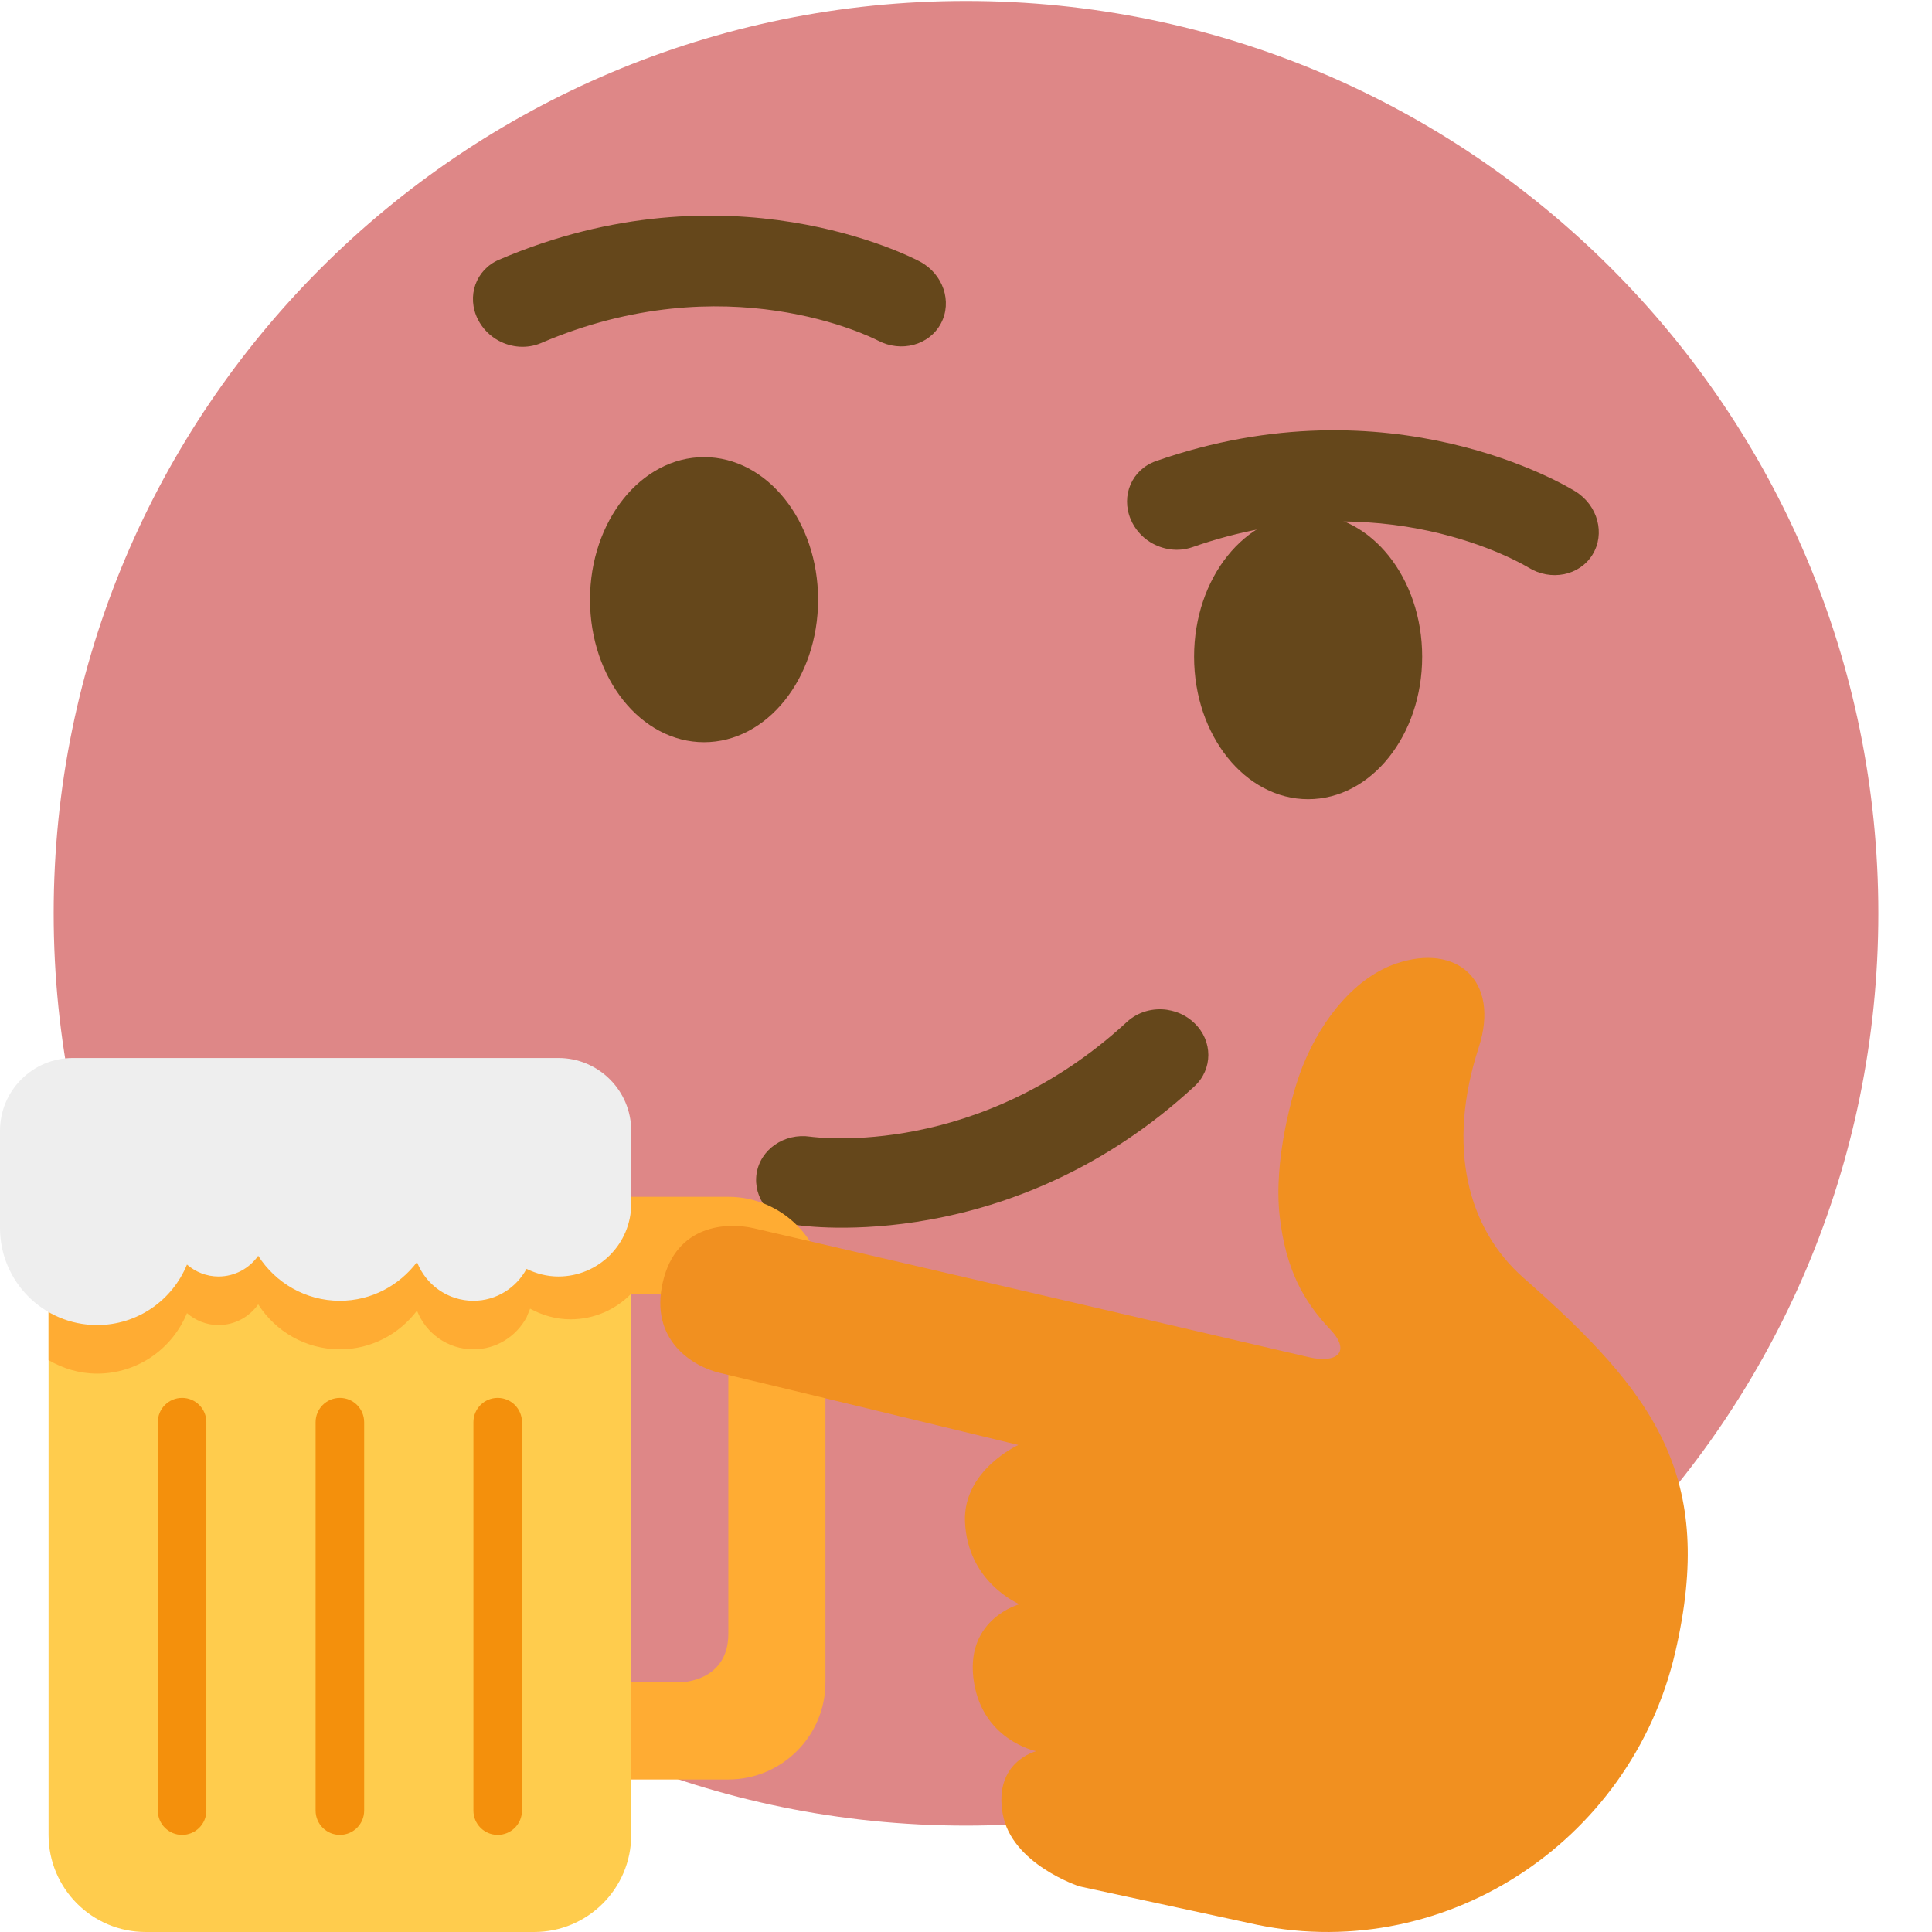
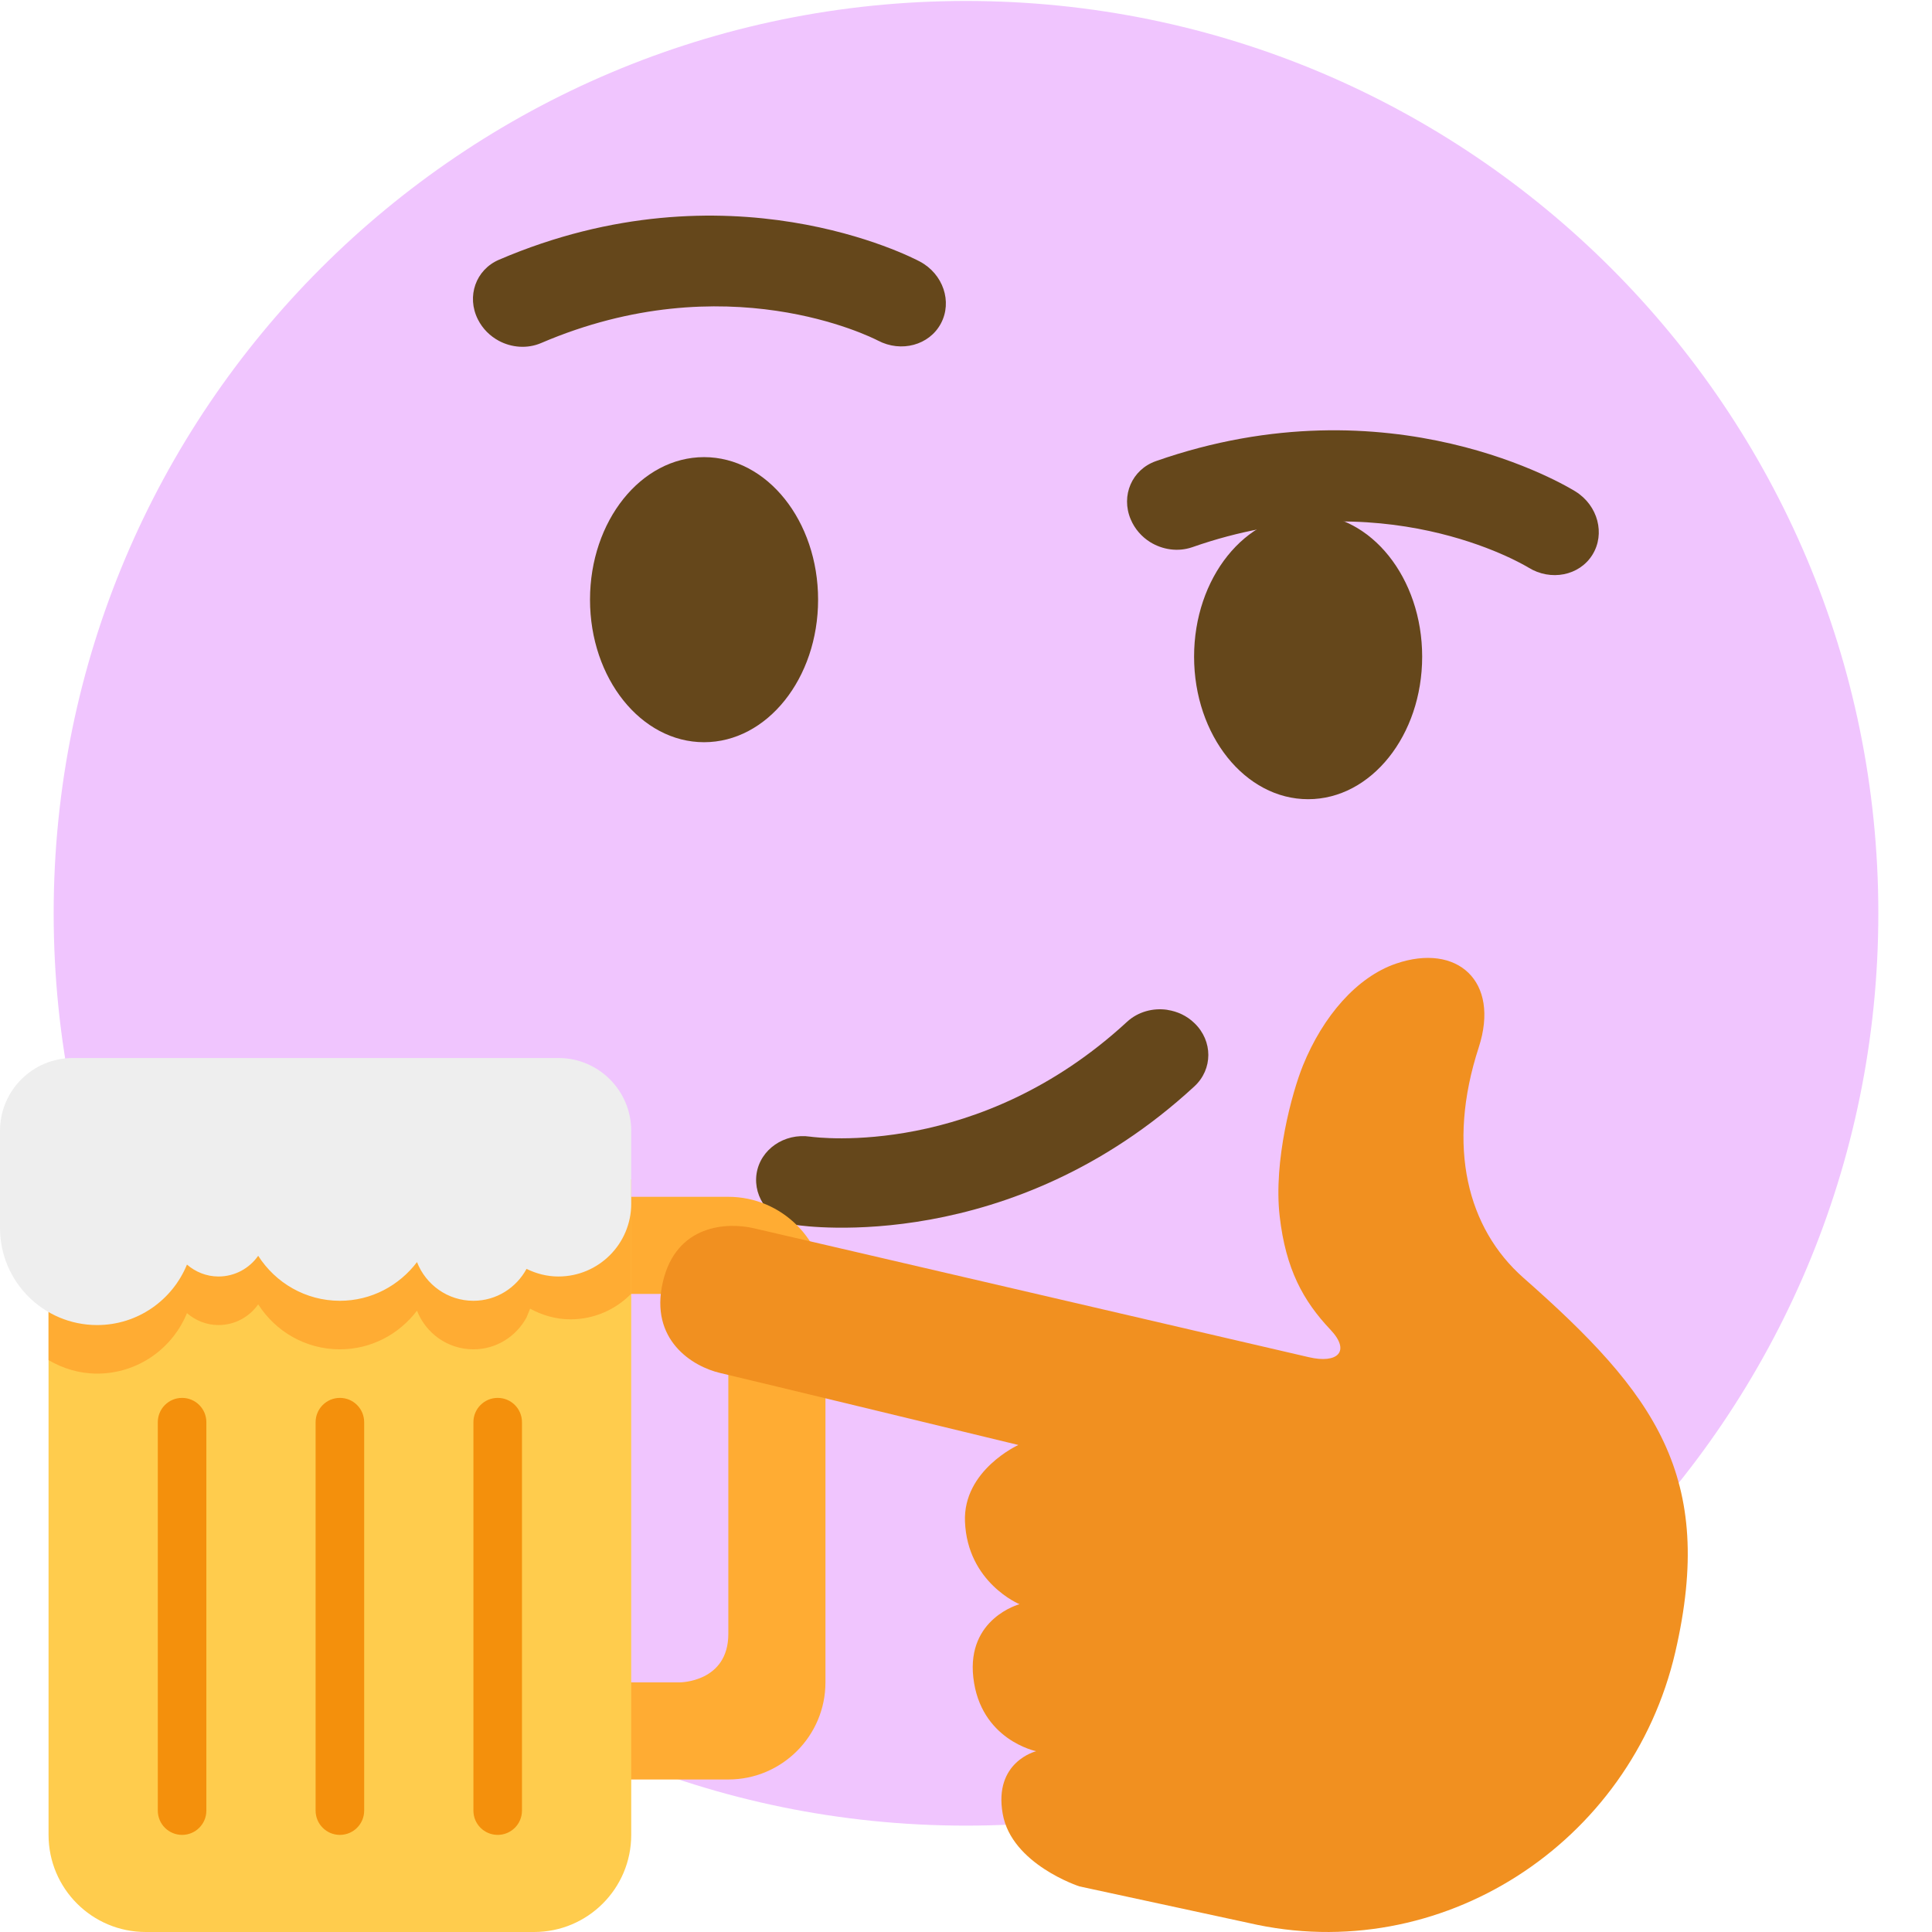
- <svg xmlns="http://www.w3.org/2000/svg" viewBox="0 0 36 36" version="1.1" id="svg14">
+ <svg xmlns="http://www.w3.org/2000/svg" id="svg14" version="1.1" viewBox="0 0 36 36">
  <defs id="defs18" />
-   <circle fill="#FFCB4C" cx="18" cy="17.018" r="17" id="circle2" style="fill:#de8787" />
-   <path fill="#65471b" d="m 21.754,18.818 c 0.184,0.028 0.36,0.108 0.502,0.246 0.346,0.331 0.346,0.86 -4.55e-4,1.179 -3.411,3.148 -7.243,2.608 -7.406,2.584 -0.486,-0.073 -0.82,-0.502 -0.752,-0.957 0.069,-0.453 0.517,-0.761 1,-0.69 0.137,0.018 3.146,0.404 5.903,-2.14 0.207,-0.19 0.488,-0.263 0.754,-0.223 z" id="path4" />
-   <ellipse fill="#65471B" cx="13.119" cy="11.174" rx="2.125" ry="2.656" id="ellipse6" />
-   <ellipse fill="#65471B" cx="24.375" cy="12.236" rx="2.125" ry="2.656" id="ellipse8" />
-   <path fill="#65471B" d="M9.296 6.351c-.164-.088-.303-.224-.391-.399-.216-.428-.04-.927.393-1.112 4.266-1.831 7.699-.043 7.843.034.433.231.608.747.391 1.154-.216.405-.74.546-1.173.318-.123-.063-2.832-1.432-6.278.047-.257.109-.547.085-.785-.042zm12.135 3.75c-.156-.098-.286-.243-.362-.424-.187-.442.023-.927.468-1.084 4.381-1.536 7.685.48 7.823.567.415.26.555.787.312 1.178-.242.39-.776.495-1.191.238-.12-.072-2.727-1.621-6.267-.379-.266.091-.553.046-.783-.096z" id="path12" />
-   <g id="g105" transform="matrix(0.452381,0,0,0.452381,-0.452381,19.71429)">
-     <path fill="#ffac33" d="m 31,5.718 h -6 v 4 h 4 c 0,0 2,0 2,2 v 12 c 0,2 -2,2 -2,2 h -4 v 4 h 6 c 2.206,0 4,-1.794 4,-4 v -16 c 0,-2.206 -1.794,-4 -4,-4 z" id="path82" />
-     <path fill="#ffcc4d" d="M 27,6 H 3 v 26 c 0,2.209 1.791,4 4,4 h 16 c 2.209,0 4,-1.791 4,-4 z" id="path84" />
-     <path fill="#f4900c" d="m 8.5,32 c -0.552,0 -1,-0.447 -1,-1 V 15 c 0,-0.552 0.448,-1 1,-1 0.552,0 1,0.448 1,1 v 16 c 0,0.553 -0.448,1 -1,1 z m 6.5,0 c -0.552,0 -1,-0.447 -1,-1 V 15 c 0,-0.552 0.448,-1 1,-1 0.552,0 1,0.448 1,1 v 16 c 0,0.553 -0.448,1 -1,1 z m 6.5,0 c -0.553,0 -1,-0.447 -1,-1 V 15 c 0,-0.552 0.447,-1 1,-1 0.553,0 1,0.448 1,1 v 16 c 0,0.553 -0.447,1 -1,1 z" id="path86" />
-     <path fill="#ffac33" d="m 3,5 v 7.445 C 3.59,12.789 4.268,13 5,13 6.674,13 8.104,11.969 8.701,10.509 9.051,10.811 9.502,11 10,11 10.677,11 11.273,10.662 11.635,10.147 12.345,11.258 13.583,12 15,12 16.301,12 17.445,11.369 18.176,10.407 18.54,11.338 19.44,12 20.5,12 c 0.949,0 1.765,-0.535 2.188,-1.314 l 0.147,-0.361 c 0.497,0.271 1.059,0.439 1.665,0.439 0.981,0 1.865,-0.406 2.5,-1.056 V 5 Z" id="path88" />
-     <path fill="#eeeeee" d="M 24,0 H 4 C 2.343,0 1,1.343 1,3 V 7 C 1,9.209 2.791,11 5,11 6.674,11 8.104,9.969 8.701,8.509 9.051,8.811 9.502,9 10,9 10.677,9 11.273,8.662 11.635,8.147 12.345,9.258 13.583,10 15,10 16.301,10 17.445,9.369 18.176,8.407 18.54,9.338 19.44,10 20.5,10 21.449,10 22.265,9.465 22.688,8.686 23.086,8.881 23.527,9 24,9 25.657,9 27,7.657 27,6 V 3 C 27,1.343 25.657,0 24,0 Z" id="path90" />
+   <circle style="fill:#f0c5fe;fill-opacity:1" id="circle2" r="17" cy="17.018" cx="18" fill="#FFCB4C" />
+   <path id="path4" d="m 21.754,18.818 c 0.184,0.028 0.36,0.108 0.502,0.246 0.346,0.331 0.346,0.86 -4.55e-4,1.179 -3.411,3.148 -7.243,2.608 -7.406,2.584 -0.486,-0.073 -0.82,-0.502 -0.752,-0.957 0.069,-0.453 0.517,-0.761 1,-0.69 0.137,0.018 3.146,0.404 5.903,-2.14 0.207,-0.19 0.488,-0.263 0.754,-0.223 z" fill="#65471b" />
+   <ellipse id="ellipse6" ry="2.656" rx="2.125" cy="11.174" cx="13.119" fill="#65471B" />
+   <ellipse id="ellipse8" ry="2.656" rx="2.125" cy="12.236" cx="24.375" fill="#65471B" />
+   <path id="path12" d="M9.296 6.351c-.164-.088-.303-.224-.391-.399-.216-.428-.04-.927.393-1.112 4.266-1.831 7.699-.043 7.843.034.433.231.608.747.391 1.154-.216.405-.74.546-1.173.318-.123-.063-2.832-1.432-6.278.047-.257.109-.547.085-.785-.042zm12.135 3.75c-.156-.098-.286-.243-.362-.424-.187-.442.023-.927.468-1.084 4.381-1.536 7.685.48 7.823.567.415.26.555.787.312 1.178-.242.39-.776.495-1.191.238-.12-.072-2.727-1.621-6.267-.379-.266.091-.553.046-.783-.096z" fill="#65471B" />
+   <g transform="matrix(0.452381,0,0,0.452381,-0.452381,19.71429)" id="g105">
+     <path id="path82" d="m 31,5.718 h -6 v 4 h 4 c 0,0 2,0 2,2 v 12 c 0,2 -2,2 -2,2 h -4 v 4 h 6 c 2.206,0 4,-1.794 4,-4 v -16 c 0,-2.206 -1.794,-4 -4,-4 z" fill="#ffac33" />
+     <path id="path84" d="M 27,6 H 3 v 26 c 0,2.209 1.791,4 4,4 h 16 c 2.209,0 4,-1.791 4,-4 z" fill="#ffcc4d" />
+     <path id="path86" d="m 8.5,32 c -0.552,0 -1,-0.447 -1,-1 V 15 c 0,-0.552 0.448,-1 1,-1 0.552,0 1,0.448 1,1 v 16 c 0,0.553 -0.448,1 -1,1 z m 6.5,0 c -0.552,0 -1,-0.447 -1,-1 V 15 c 0,-0.552 0.448,-1 1,-1 0.552,0 1,0.448 1,1 v 16 c 0,0.553 -0.448,1 -1,1 z m 6.5,0 c -0.553,0 -1,-0.447 -1,-1 V 15 c 0,-0.552 0.447,-1 1,-1 0.553,0 1,0.448 1,1 v 16 c 0,0.553 -0.447,1 -1,1 z" fill="#f4900c" />
+     <path id="path88" d="m 3,5 v 7.445 C 3.59,12.789 4.268,13 5,13 6.674,13 8.104,11.969 8.701,10.509 9.051,10.811 9.502,11 10,11 10.677,11 11.273,10.662 11.635,10.147 12.345,11.258 13.583,12 15,12 16.301,12 17.445,11.369 18.176,10.407 18.54,11.338 19.44,12 20.5,12 c 0.949,0 1.765,-0.535 2.188,-1.314 l 0.147,-0.361 c 0.497,0.271 1.059,0.439 1.665,0.439 0.981,0 1.865,-0.406 2.5,-1.056 V 5 Z" fill="#ffac33" />
+     <path id="path90" d="M 24,0 H 4 C 2.343,0 1,1.343 1,3 V 7 C 1,9.209 2.791,11 5,11 6.674,11 8.104,9.969 8.701,8.509 9.051,8.811 9.502,9 10,9 10.677,9 11.273,8.662 11.635,8.147 12.345,9.258 13.583,10 15,10 16.301,10 17.445,9.369 18.176,8.407 18.54,9.338 19.44,10 20.5,10 21.449,10 22.265,9.465 22.688,8.686 23.086,8.881 23.527,9 24,9 25.657,9 27,7.657 27,6 V 3 C 27,1.343 25.657,0 24,0 Z" fill="#eeeeee" />
  </g>
-   <path id="path10" d="m 20.113,35.15 c 0,0 -1.265,-0.411 -1.429,-1.352 -0.173,-0.972 0.624,-1.167 0.624,-1.167 0,0 -1.041,-0.208 -1.172,-1.376 -0.123,-1.101 0.861,-1.363 0.861,-1.363 0,0 -0.97,-0.4 -1.016,-1.539 -0.038,-0.959 0.995,-1.428 0.995,-1.428 0,0 -5.038,-1.221 -5.556,-1.341 -0.516,-0.12 -1.32,-0.615 -1.069,-1.694 0.249,-1.08 1.204,-1.118 1.697,-1.003 0.494,0.115 6.744,1.566 8.9,2.068 l 1.439,0.334 c 0.54,0.127 0.785,-0.11 0.404,-0.512 -0.508,-0.536 -0.833,-1.129 -0.946,-2.113 -0.119,-1.035 0.232,-2.313 0.433,-2.809 0.374,-0.921 1.005,-1.649 1.734,-1.899 1.137,-0.39 1.945,0.321 1.542,1.561 -0.604,1.854 -0.208,3.375 0.833,4.293 2.449,2.157 3.588,3.695 2.83,6.973 -0.828,3.575 -4.377,5.876 -7.952,5.048 z" fill="#f19020" />
+   <path fill="#f19020" d="m 20.113,35.15 c 0,0 -1.265,-0.411 -1.429,-1.352 -0.173,-0.972 0.624,-1.167 0.624,-1.167 0,0 -1.041,-0.208 -1.172,-1.376 -0.123,-1.101 0.861,-1.363 0.861,-1.363 0,0 -0.97,-0.4 -1.016,-1.539 -0.038,-0.959 0.995,-1.428 0.995,-1.428 0,0 -5.038,-1.221 -5.556,-1.341 -0.516,-0.12 -1.32,-0.615 -1.069,-1.694 0.249,-1.08 1.204,-1.118 1.697,-1.003 0.494,0.115 6.744,1.566 8.9,2.068 l 1.439,0.334 c 0.54,0.127 0.785,-0.11 0.404,-0.512 -0.508,-0.536 -0.833,-1.129 -0.946,-2.113 -0.119,-1.035 0.232,-2.313 0.433,-2.809 0.374,-0.921 1.005,-1.649 1.734,-1.899 1.137,-0.39 1.945,0.321 1.542,1.561 -0.604,1.854 -0.208,3.375 0.833,4.293 2.449,2.157 3.588,3.695 2.83,6.973 -0.828,3.575 -4.377,5.876 -7.952,5.048 z" id="path10" />
</svg>
